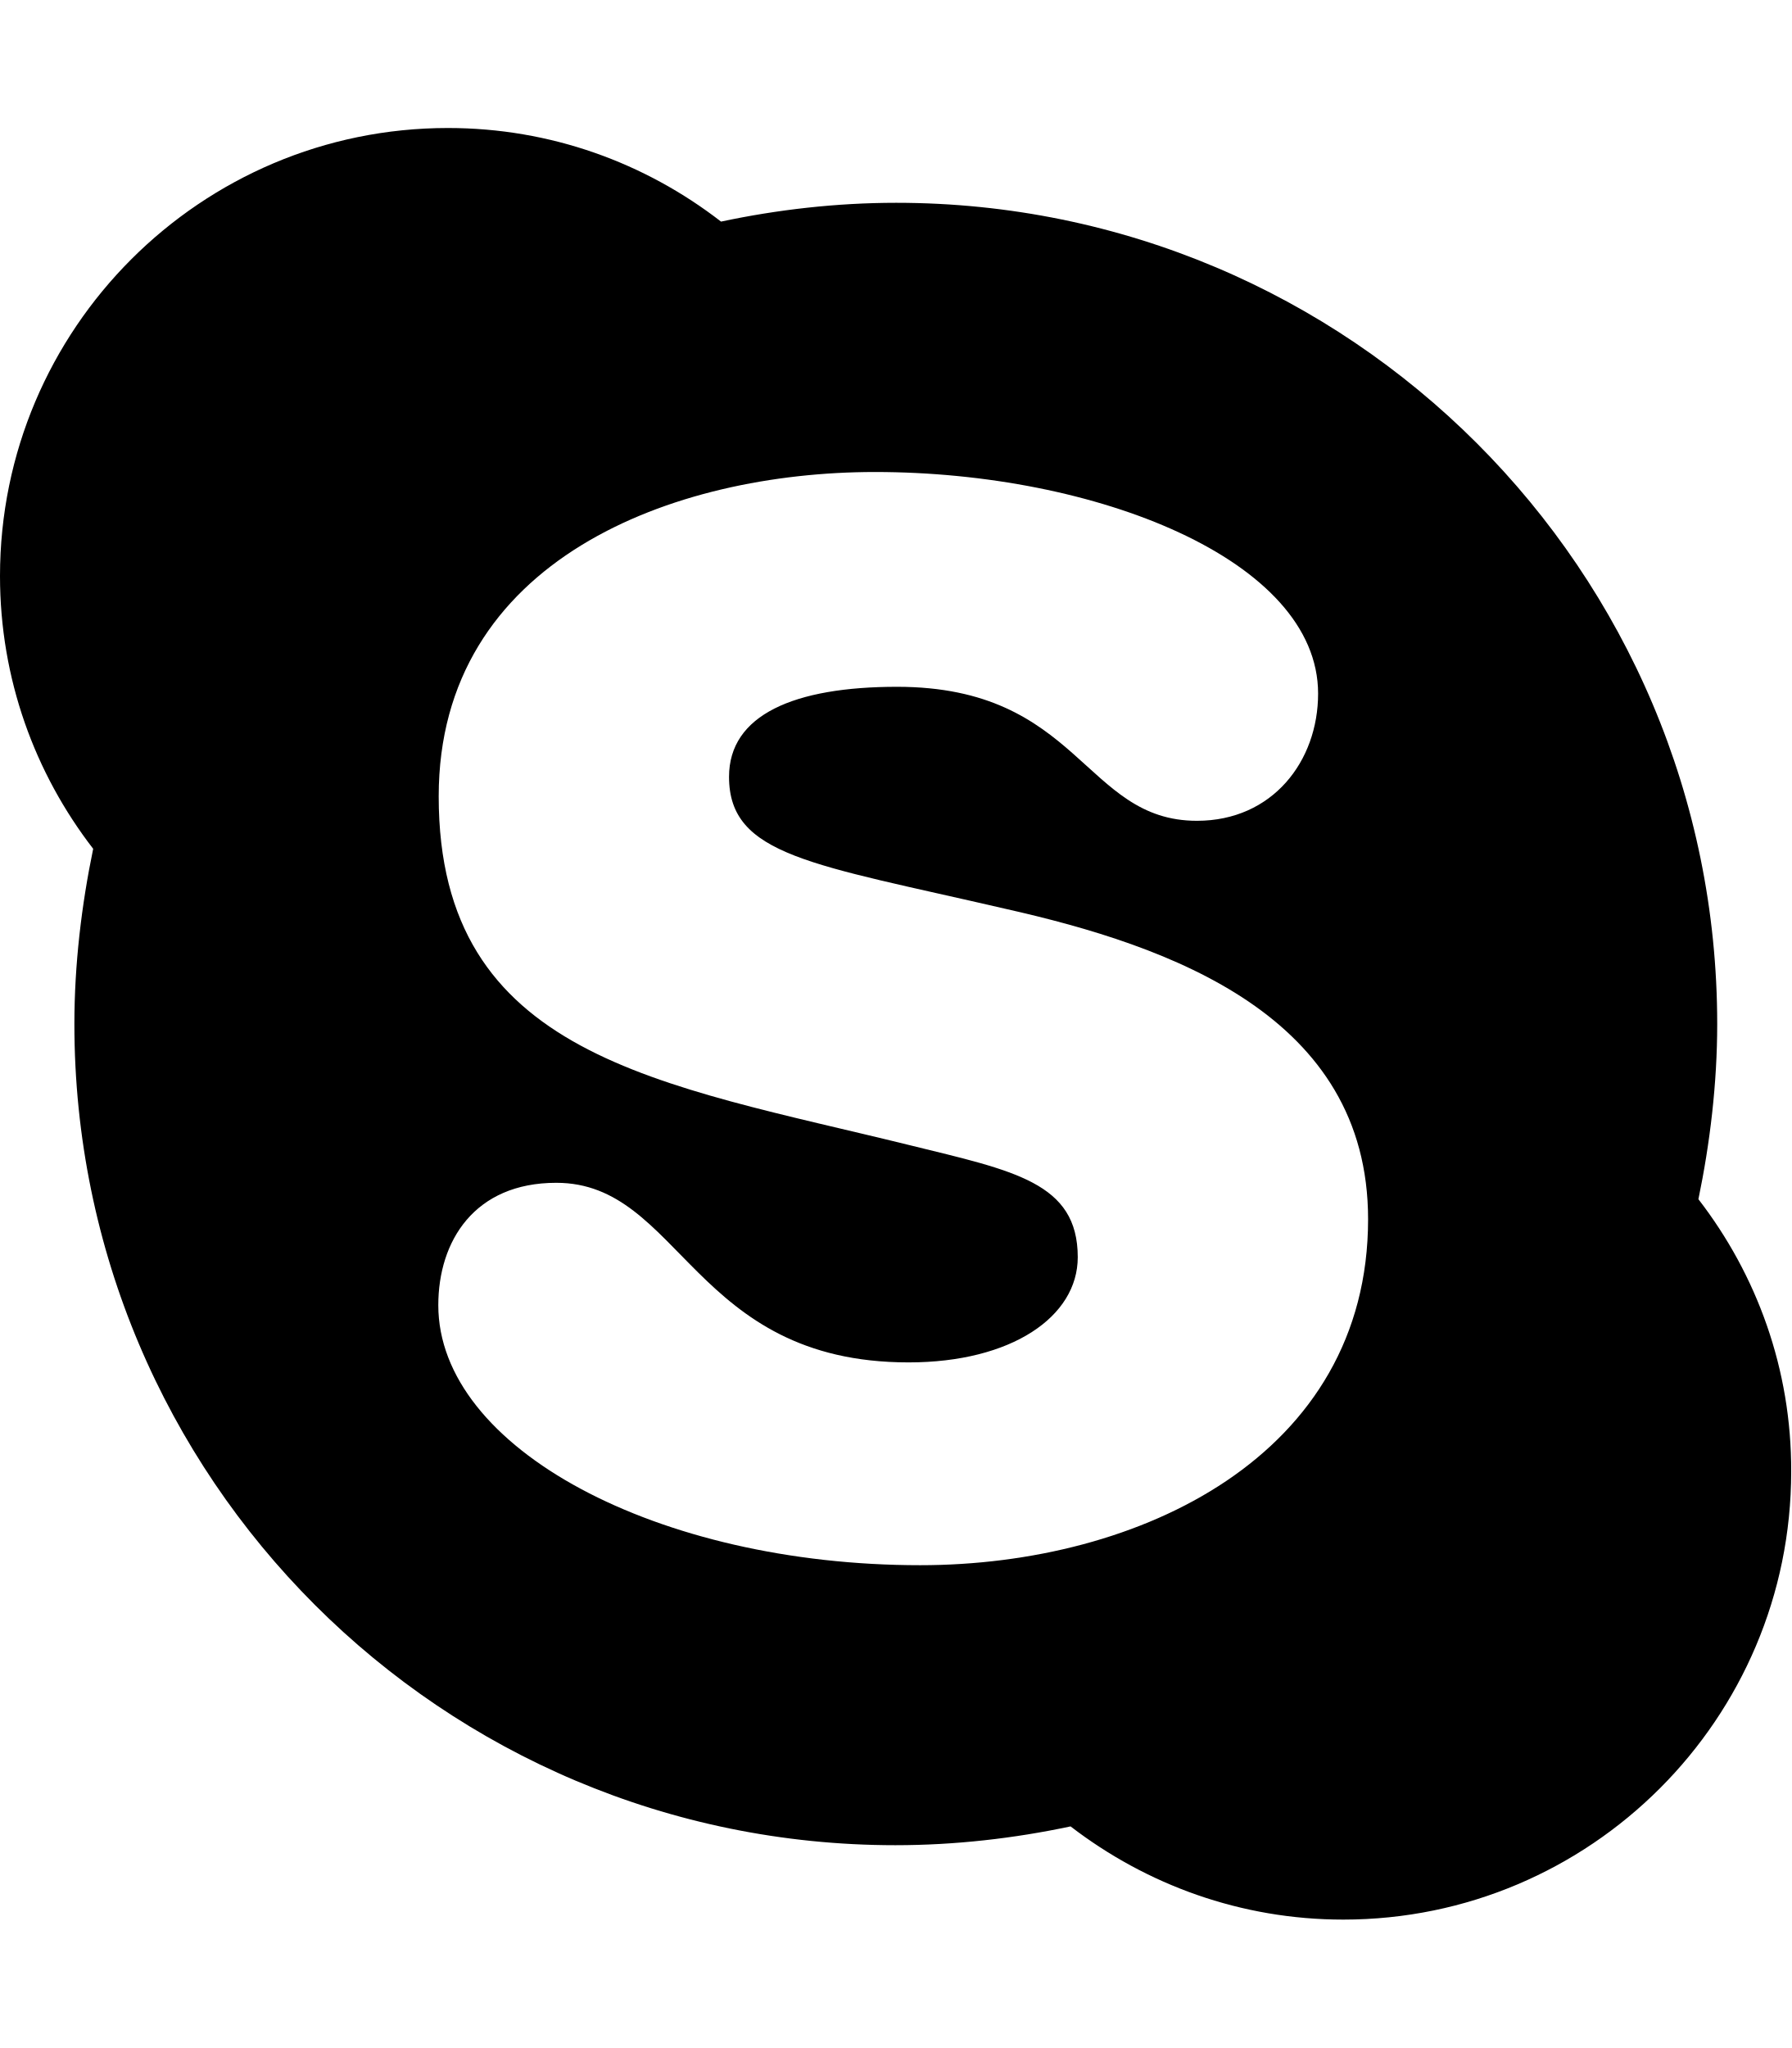
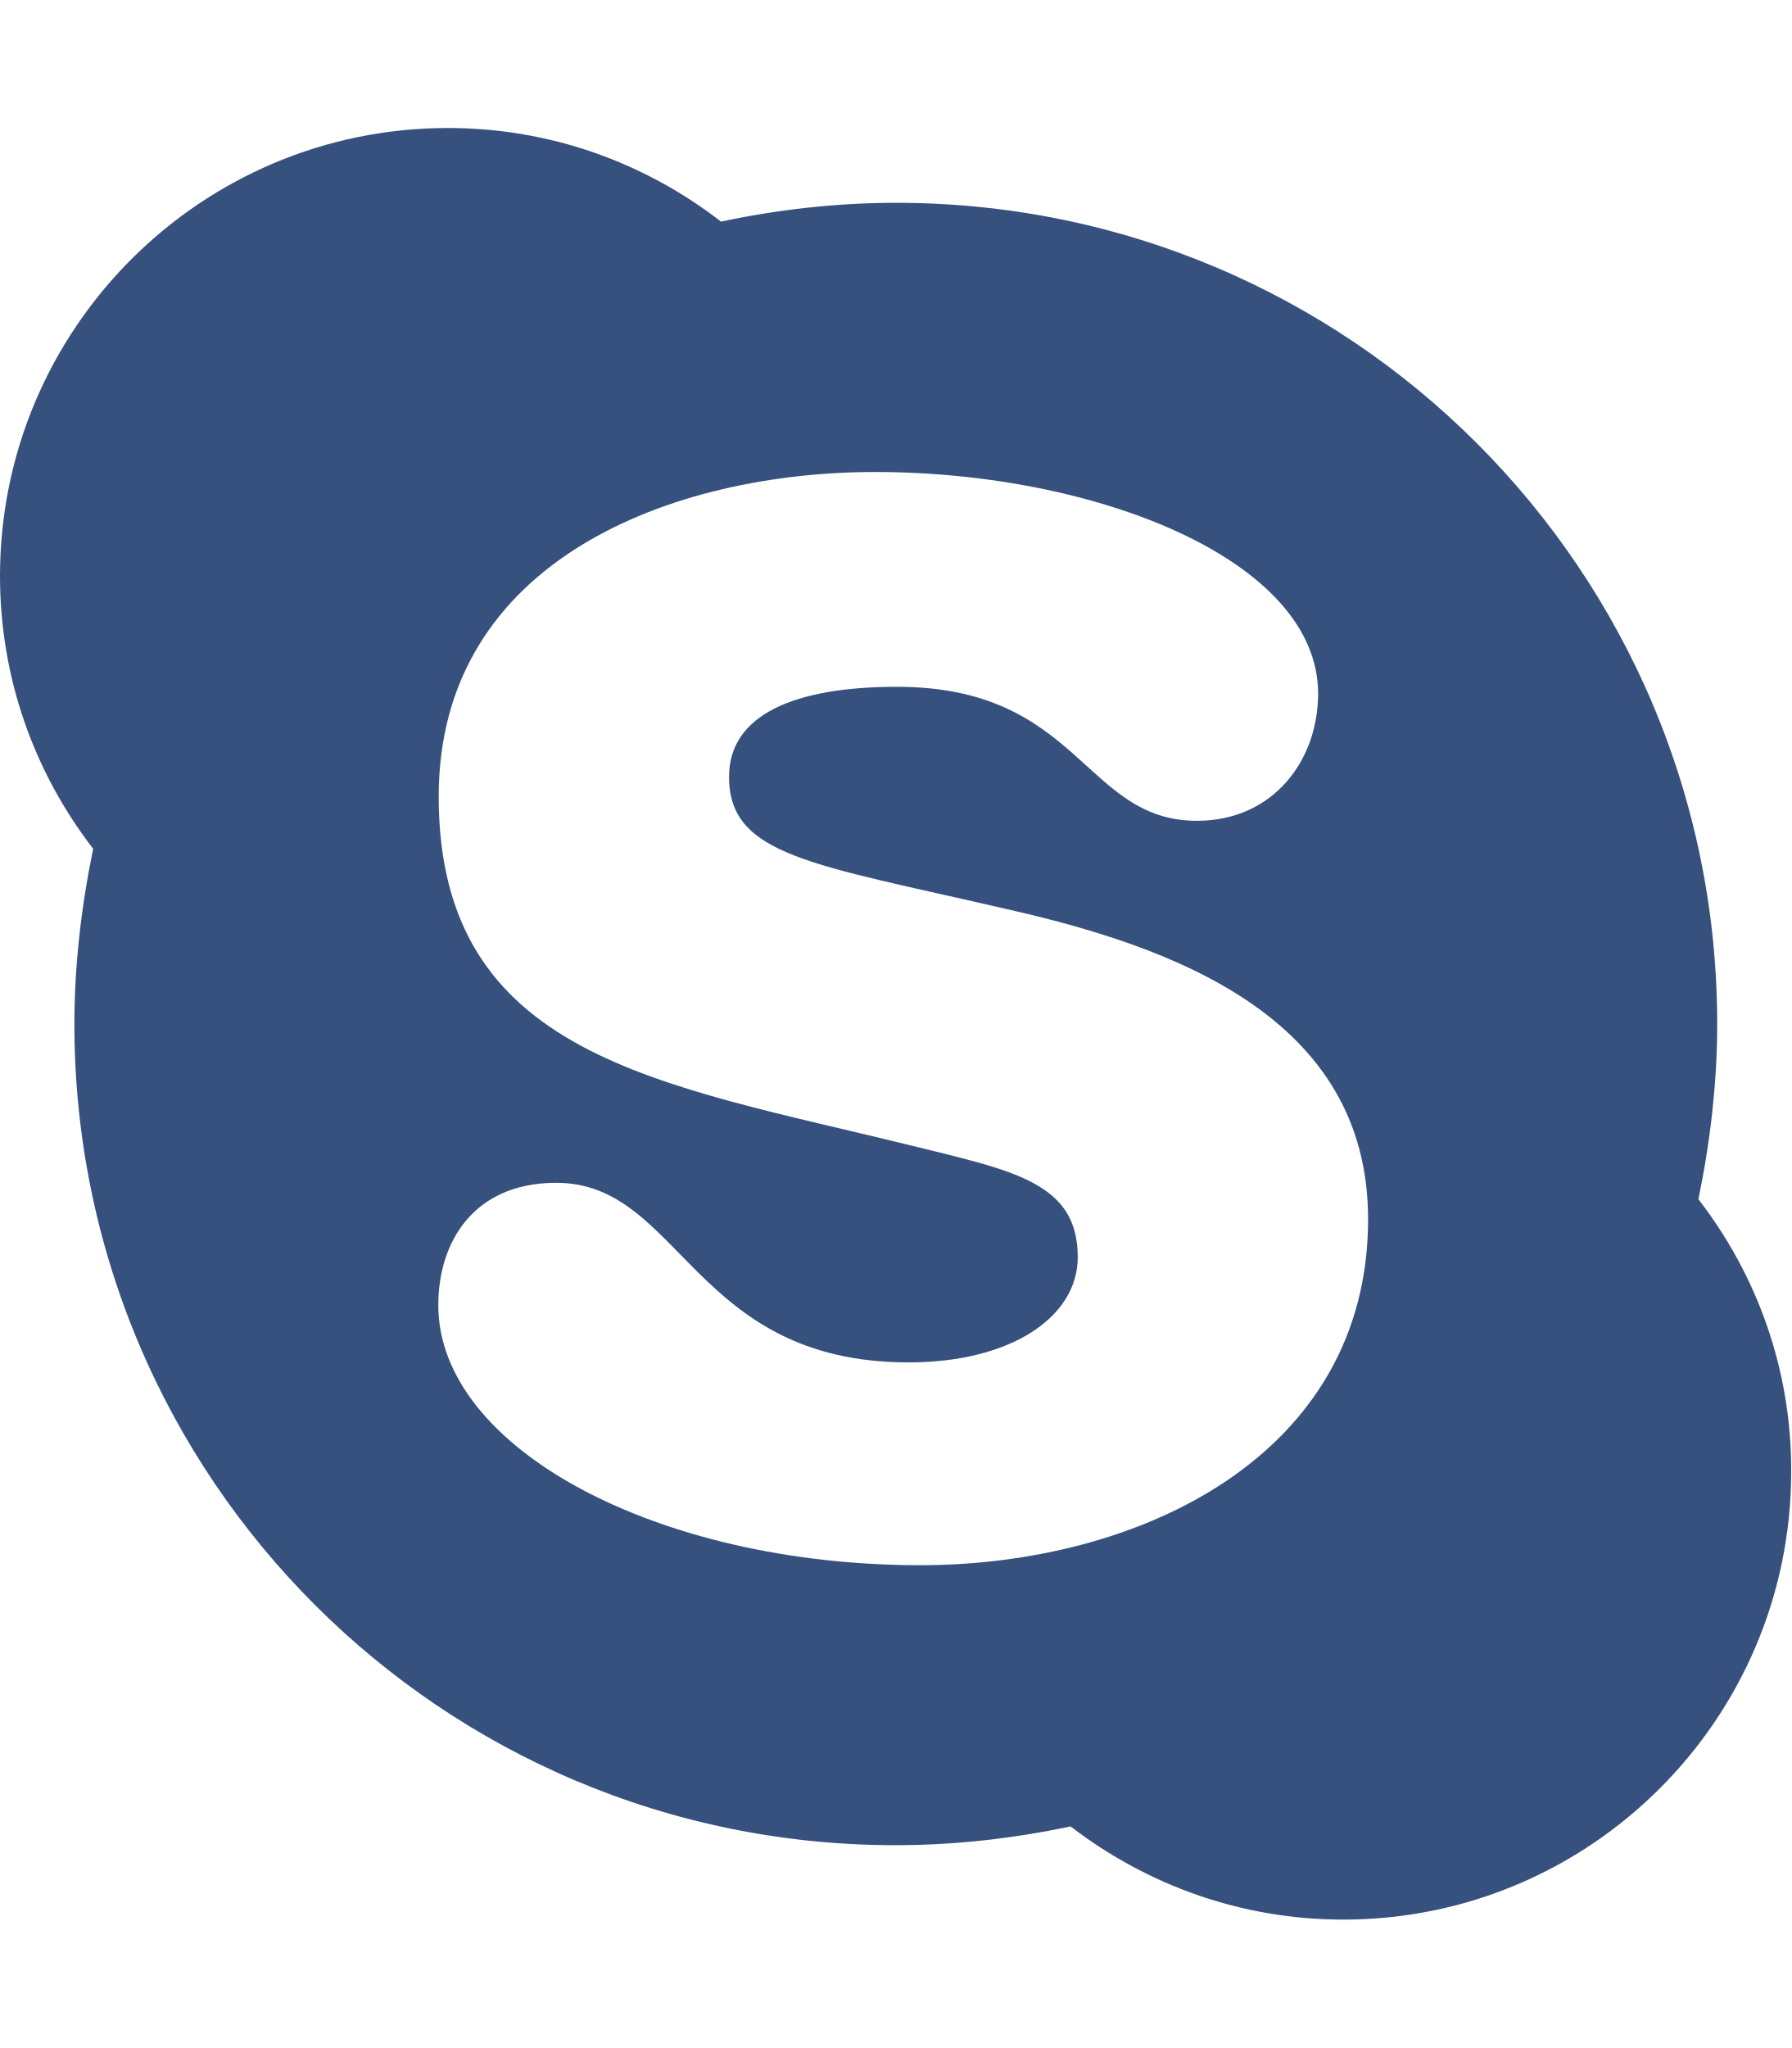
- <svg xmlns="http://www.w3.org/2000/svg" viewBox="0 0 448 512">
+ <svg xmlns="http://www.w3.org/2000/svg" fill="#37517e" viewBox="0 0 448 512">
  <path d="M424.7 299.8c2.9-14 4.7-28.9 4.7-43.8 0-113.5-91.9-205.3-205.3-205.3-14.9 0-29.7 1.7-43.8 4.7C161.3 40.7 137.7 32 112 32 50.2 32 0 82.2 0 144c0 25.7 8.7 49.3 23.3 68.2-2.9 14-4.7 28.9-4.7 43.8 0 113.5 91.9 205.3 205.3 205.3 14.9 0 29.7-1.7 43.8-4.7 19 14.6 42.6 23.3 68.2 23.3 61.8 0 112-50.2 112-112 .1-25.6-8.6-49.2-23.2-68.1zm-194.6 91.5c-65.6 0-120.5-29.2-120.5-65 0-16 9-30.6 29.5-30.6 31.2 0 34.1 44.9 88.1 44.9 25.7 0 42.3-11.4 42.3-26.3 0-18.7-16-21.6-42-28-62.5-15.4-117.8-22-117.8-87.2 0-59.2 58.6-81.1 109.1-81.1 55.1 0 110.8 21.9 110.8 55.4 0 16.9-11.4 31.8-30.3 31.8-28.3 0-29.2-33.5-75-33.5-25.7 0-42 7-42 22.5 0 19.8 20.8 21.8 69.1 33 41.4 9.3 90.7 26.8 90.7 77.6 0 59.1-57.1 86.5-112 86.5z" />
</svg>
